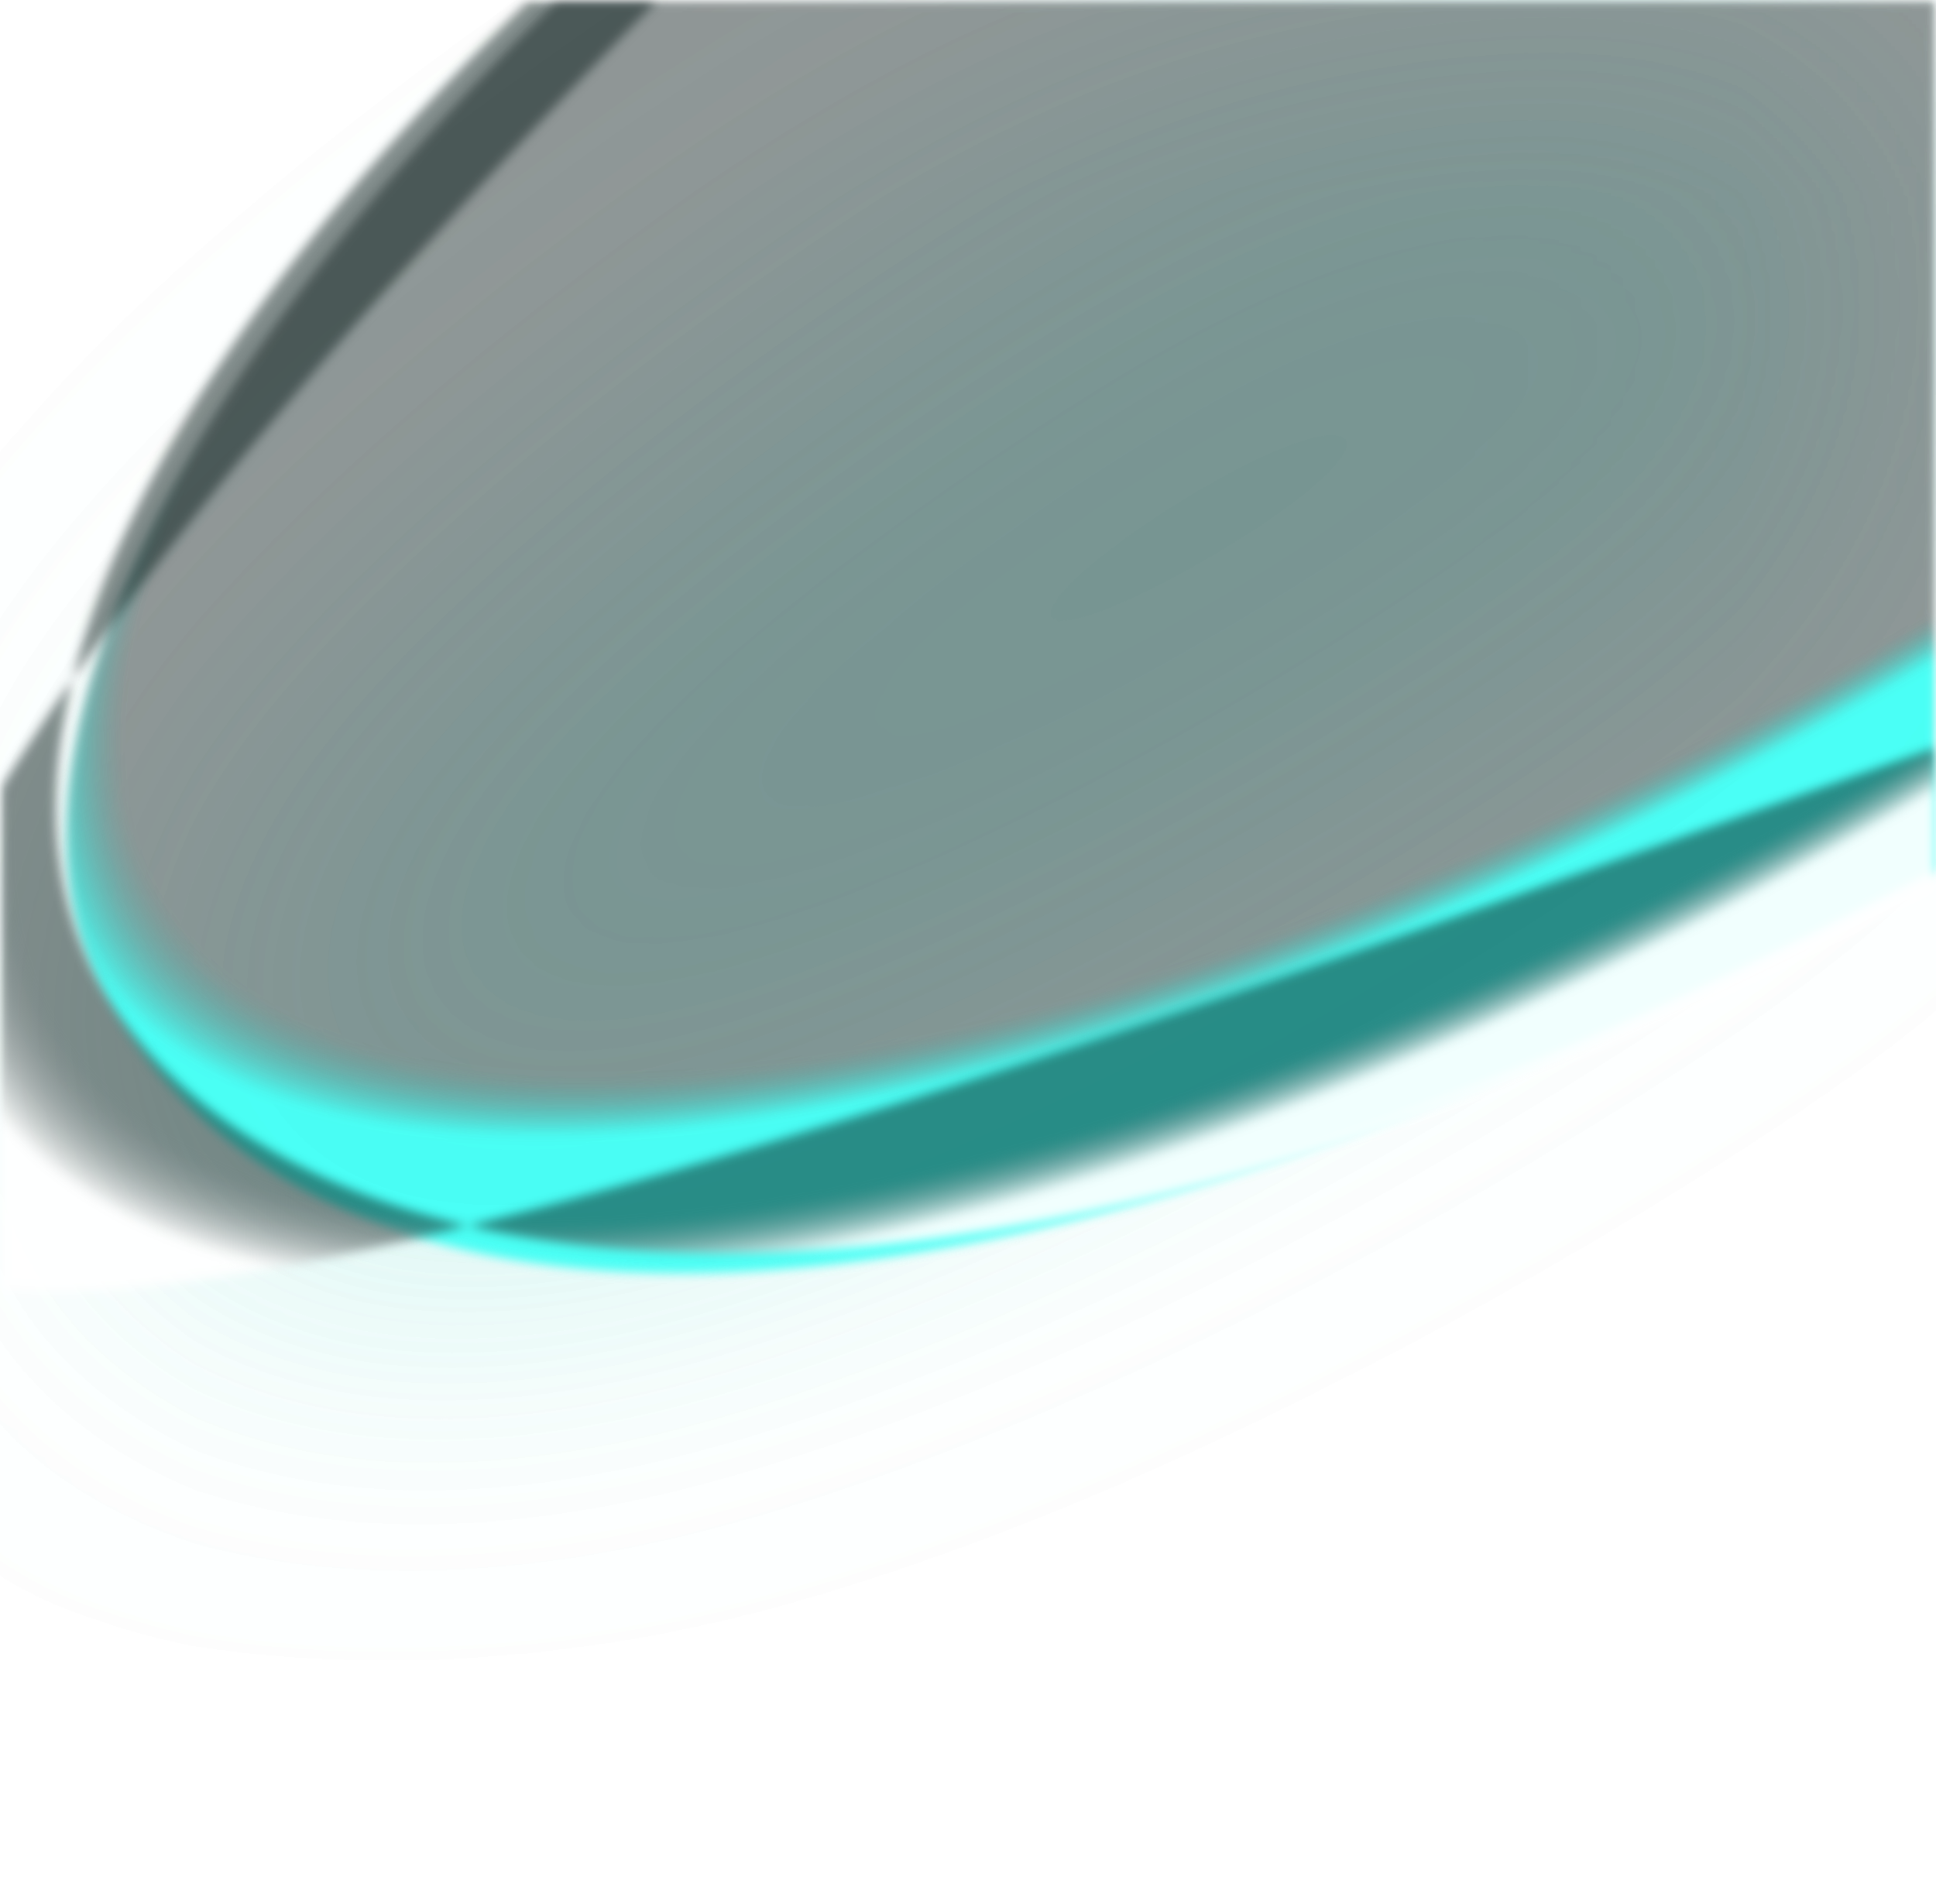
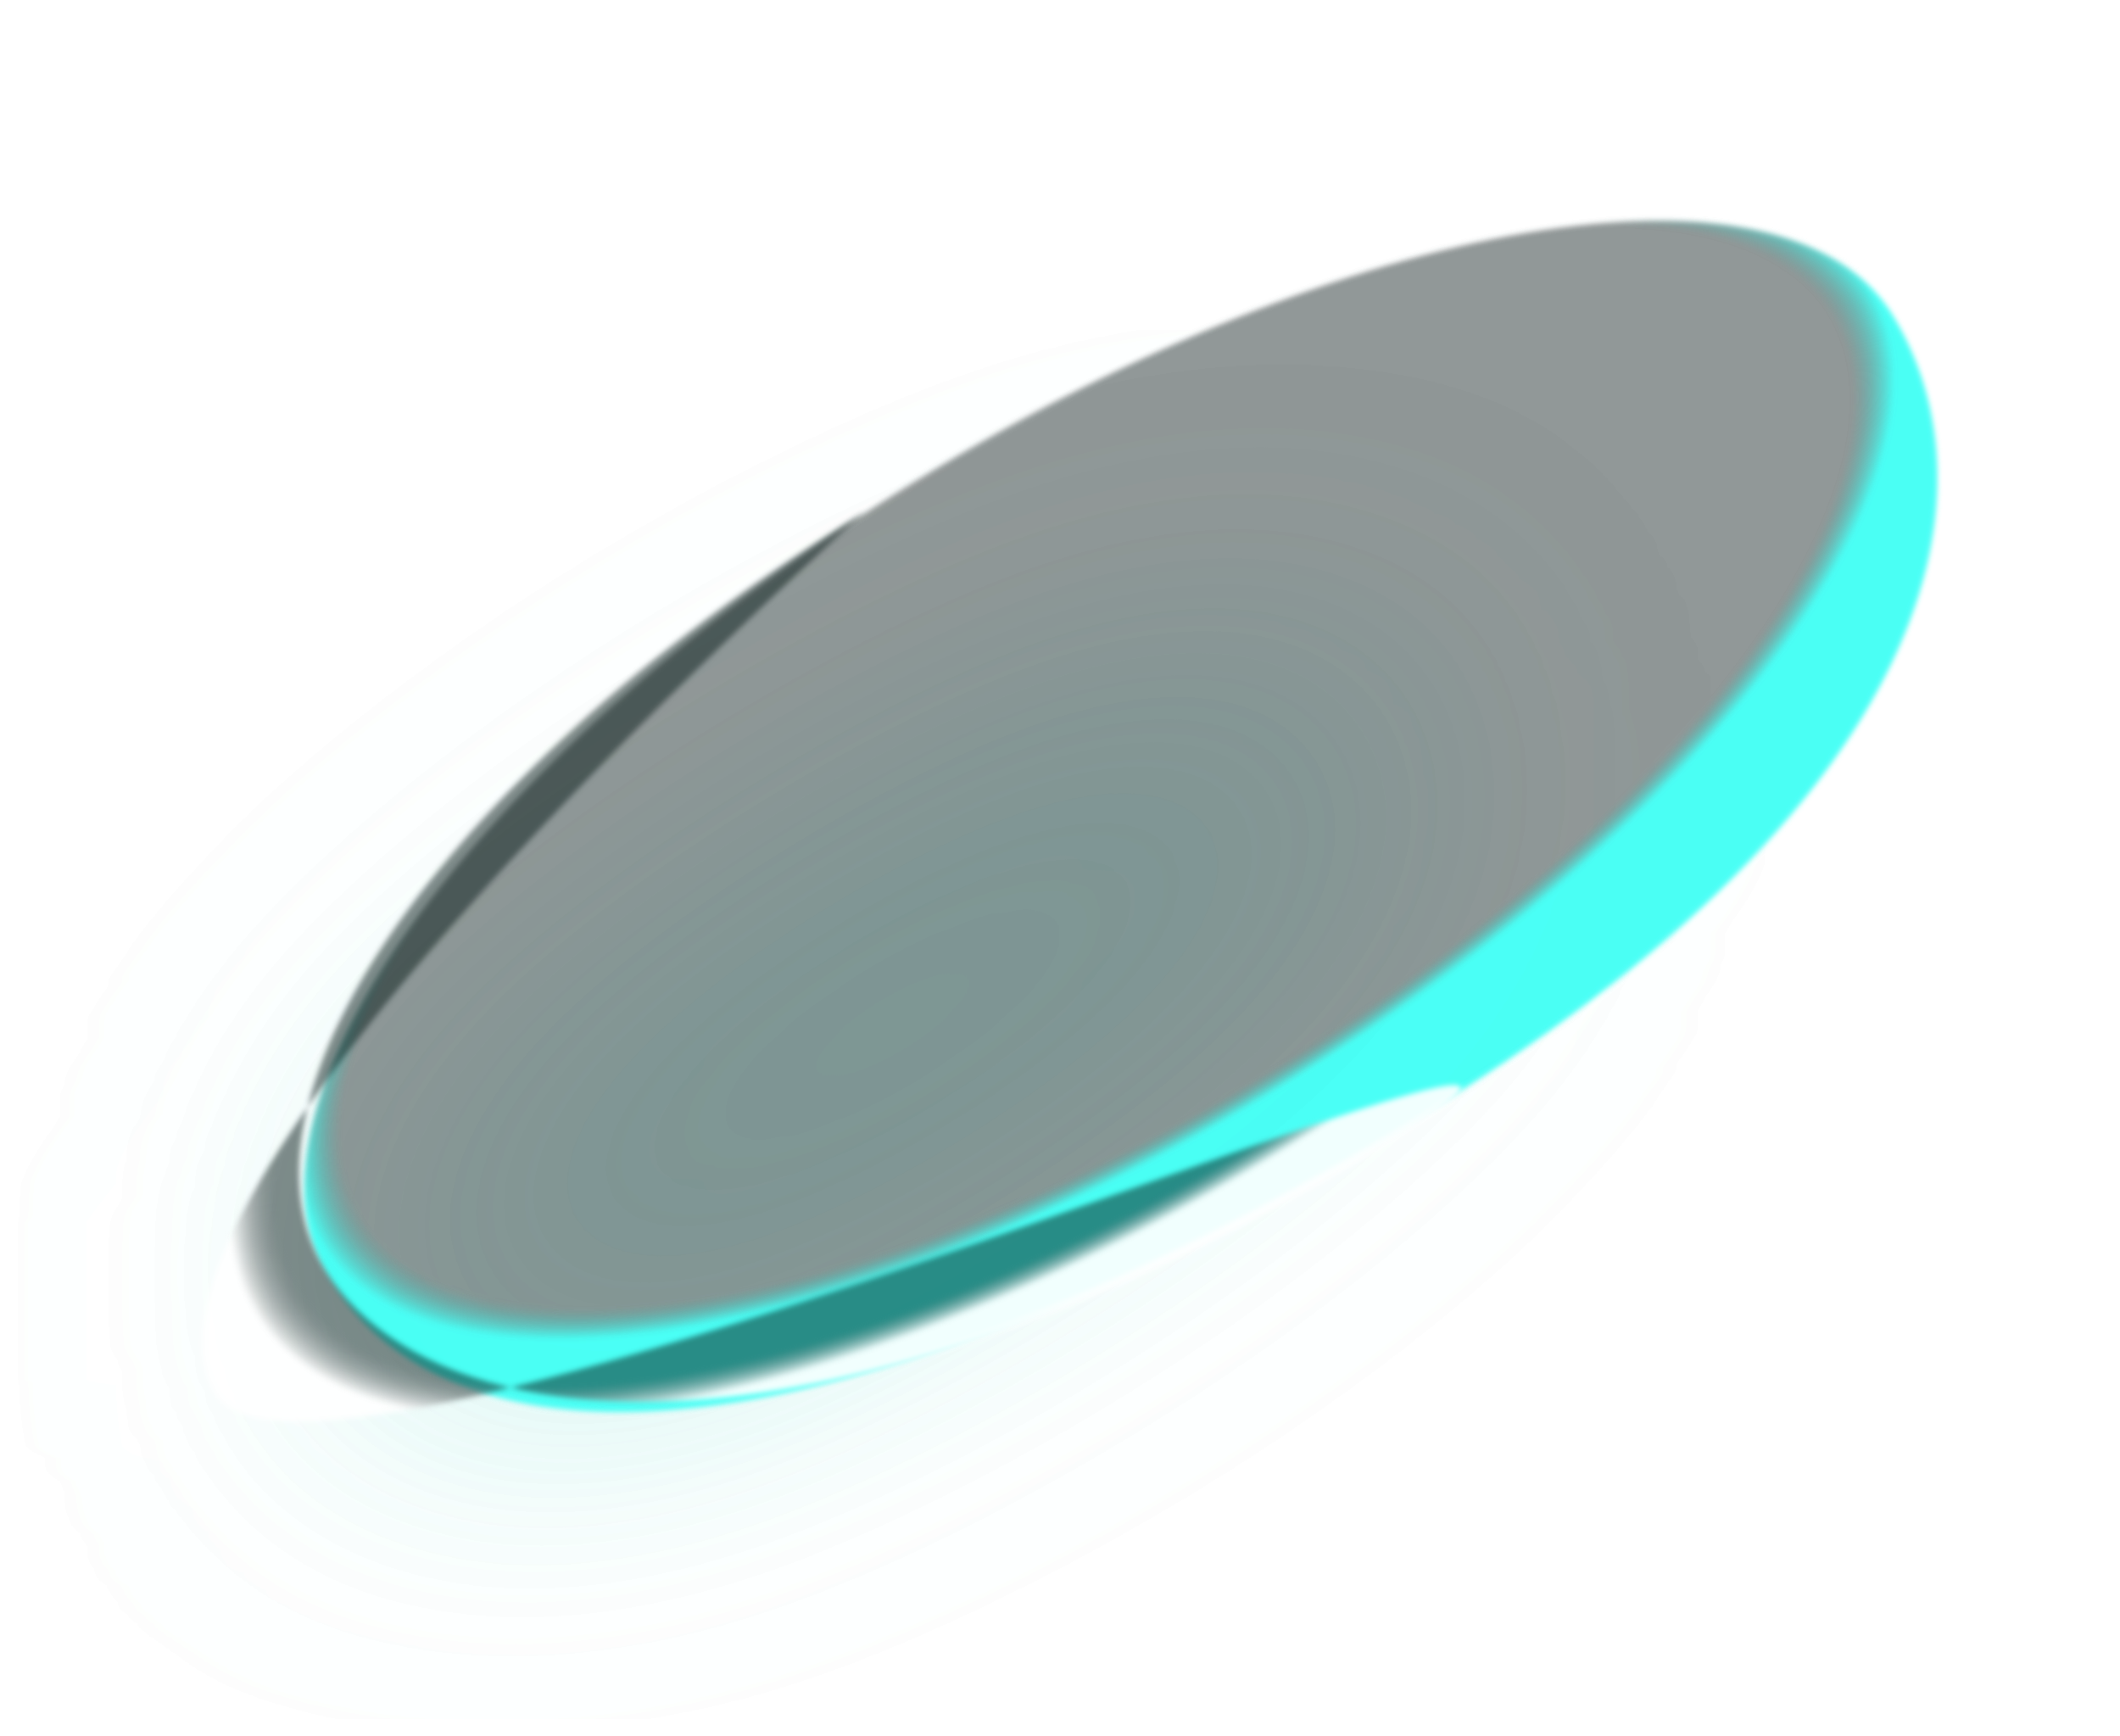
- <svg xmlns="http://www.w3.org/2000/svg" width="1440" height="1416" viewBox="0 0 1440 1416" fill="none">
+ <svg xmlns="http://www.w3.org/2000/svg" width="3072" height="2515" viewBox="0 0 3072 2515" fill="none">
  <g opacity="0.5">
-     <g filter="url(#filter0_f_13114_127878)">
-       <ellipse cx="901.822" cy="385.866" rx="912.584" ry="255.086" transform="rotate(148.406 901.822 385.866)" fill="#36D3C0" fill-opacity="0.4" />
+     <g filter="url(#filter0_f_13363_1597)">
+       <ellipse cx="1293.43" cy="1484.67" rx="912.584" ry="255.086" transform="rotate(148.406 1293.43 1484.67)" fill="#36D3C0" fill-opacity="0.4" />
    </g>
-     <g filter="url(#filter1_f_13114_127878)">
-       <path d="M84.687 751.364C-70.481 499.081 310.864 -17.351 936.446 -402.118C1562.03 -786.885 2194.95 -894.284 2350.12 -642.001C2505.29 -389.718 2433.01 84.076 1563.5 578.499C693.994 1072.92 239.855 1003.65 84.687 751.364Z" fill="url(#paint0_radial_13114_127878)" />
+     <g filter="url(#filter1_f_13363_1597)">
+       <path d="M476.297 1850.16C321.129 1597.88 702.474 1081.45 1328.06 696.682C1953.64 311.915 2586.56 204.516 2741.73 456.799C2896.9 709.082 2824.62 1182.88 1955.11 1677.3C1085.6 2171.72 631.465 2102.45 476.297 1850.16Z" fill="url(#paint0_radial_13363_1597)" />
    </g>
  </g>
  <g opacity="0.5">
-     <g filter="url(#filter2_f_13114_127878)">
-       <ellipse cx="901.822" cy="385.866" rx="912.584" ry="255.086" transform="rotate(148.406 901.822 385.866)" fill="#36D3C0" fill-opacity="0.4" />
+     <g filter="url(#filter2_f_13363_1597)">
+       <ellipse cx="1293.43" cy="1484.67" rx="912.584" ry="255.086" transform="rotate(148.406 1293.43 1484.67)" fill="#36D3C0" fill-opacity="0.4" />
    </g>
-     <g filter="url(#filter3_f_13114_127878)">
-       <path d="M84.687 751.364C-70.481 499.081 310.864 -17.351 936.446 -402.118C1562.03 -786.885 2194.95 -894.284 2350.12 -642.001C2505.29 -389.718 2433.01 84.076 1563.5 578.499C693.994 1072.92 239.855 1003.65 84.687 751.364Z" fill="url(#paint1_radial_13114_127878)" />
+     <g filter="url(#filter3_f_13363_1597)">
+       <path d="M476.297 1850.16C321.129 1597.88 702.474 1081.45 1328.06 696.682C1953.64 311.915 2586.56 204.516 2741.73 456.799C2896.9 709.082 2824.62 1182.88 1955.11 1677.3C1085.6 2171.72 631.465 2102.45 476.297 1850.16Z" fill="url(#paint1_radial_13363_1597)" />
    </g>
  </g>
-   <g filter="url(#filter4_f_13114_127878)">
-     <path d="M78.514 739.443C-74.911 489.992 262.198 11.104 861.502 -357.501C569.656 -92.857 -232.423 672.048 -78.997 921.499C74.429 1170.95 2344.01 133.499 1562 591.999C779.997 1050.5 231.94 988.894 78.514 739.443Z" fill="url(#paint2_radial_13114_127878)" />
+   <g filter="url(#filter4_f_13363_1597)">
+     <path d="M470.124 1838.24C316.699 1588.79 653.808 1109.9 1253.11 741.3C961.266 1005.94 159.187 1770.85 312.613 2020.3C466.038 2269.75 2735.62 1232.3 1953.61 1690.8C1171.61 2149.3 623.55 2087.69 470.124 1838.24Z" fill="url(#paint2_radial_13363_1597)" />
  </g>
  <defs>
-     <filter id="filter0_f_13114_127878" x="-367.674" y="-620.056" width="2538.99" height="2011.84" filterUnits="userSpaceOnUse" color-interpolation-filters="sRGB">
+     <filter id="filter0_f_13363_1597" x="23.936" y="478.745" width="2538.99" height="2011.84" filterUnits="userSpaceOnUse" color-interpolation-filters="sRGB">
      <feFlood flood-opacity="0" result="BackgroundImageFix" />
      <feBlend mode="normal" in="SourceGraphic" in2="BackgroundImageFix" result="shape" />
-       <feGaussianBlur stdDeviation="240.32" result="effect1_foregroundBlur_13114_127878" />
+       <feGaussianBlur stdDeviation="240.32" result="effect1_foregroundBlur_13363_1597" />
    </filter>
-     <filter id="filter1_f_13114_127878" x="-49.911" y="-878.499" width="2564.93" height="1924.81" filterUnits="userSpaceOnUse" color-interpolation-filters="sRGB">
+     <filter id="filter1_f_13363_1597" x="341.699" y="220.301" width="2564.92" height="1924.81" filterUnits="userSpaceOnUse" color-interpolation-filters="sRGB">
      <feFlood flood-opacity="0" result="BackgroundImageFix" />
      <feBlend mode="normal" in="SourceGraphic" in2="BackgroundImageFix" result="shape" />
-       <feGaussianBlur stdDeviation="4.066" result="effect1_foregroundBlur_13114_127878" />
+       <feGaussianBlur stdDeviation="4.066" result="effect1_foregroundBlur_13363_1597" />
    </filter>
-     <filter id="filter2_f_13114_127878" x="-367.674" y="-620.056" width="2538.99" height="2011.84" filterUnits="userSpaceOnUse" color-interpolation-filters="sRGB">
+     <filter id="filter2_f_13363_1597" x="23.936" y="478.745" width="2538.99" height="2011.84" filterUnits="userSpaceOnUse" color-interpolation-filters="sRGB">
      <feFlood flood-opacity="0" result="BackgroundImageFix" />
      <feBlend mode="normal" in="SourceGraphic" in2="BackgroundImageFix" result="shape" />
-       <feGaussianBlur stdDeviation="240.32" result="effect1_foregroundBlur_13114_127878" />
+       <feGaussianBlur stdDeviation="240.32" result="effect1_foregroundBlur_13363_1597" />
    </filter>
-     <filter id="filter3_f_13114_127878" x="-49.911" y="-878.499" width="2564.93" height="1924.81" filterUnits="userSpaceOnUse" color-interpolation-filters="sRGB">
+     <filter id="filter3_f_13363_1597" x="341.699" y="220.301" width="2564.92" height="1924.81" filterUnits="userSpaceOnUse" color-interpolation-filters="sRGB">
      <feFlood flood-opacity="0" result="BackgroundImageFix" />
      <feBlend mode="normal" in="SourceGraphic" in2="BackgroundImageFix" result="shape" />
-       <feGaussianBlur stdDeviation="4.066" result="effect1_foregroundBlur_13114_127878" />
+       <feGaussianBlur stdDeviation="4.066" result="effect1_foregroundBlur_13363_1597" />
    </filter>
-     <filter id="filter4_f_13114_127878" x="-148.313" y="-407.501" width="1923.77" height="1418.31" filterUnits="userSpaceOnUse" color-interpolation-filters="sRGB">
+     <filter id="filter4_f_13363_1597" x="243.297" y="691.299" width="1923.77" height="1418.31" filterUnits="userSpaceOnUse" color-interpolation-filters="sRGB">
      <feFlood flood-opacity="0" result="BackgroundImageFix" />
      <feBlend mode="normal" in="SourceGraphic" in2="BackgroundImageFix" result="shape" />
-       <feGaussianBlur stdDeviation="3.901" result="effect1_foregroundBlur_13114_127878" />
+       <feGaussianBlur stdDeviation="3.901" result="effect1_foregroundBlur_13363_1597" />
    </filter>
-     <radialGradient id="paint0_radial_13114_127878" cx="0" cy="0" r="1" gradientUnits="userSpaceOnUse" gradientTransform="translate(1197.24 12.4806) rotate(-121.594) scale(536.286 1329.82)">
+     <radialGradient id="paint0_radial_13363_1597" cx="0" cy="0" r="1" gradientUnits="userSpaceOnUse" gradientTransform="translate(1588.85 1111.28) rotate(-121.594) scale(536.286 1329.82)">
      <stop offset="0.947" stop-color="#031211" stop-opacity="0.5" />
      <stop offset="1" stop-color="#00FFF1" stop-opacity="0.92" />
    </radialGradient>
-     <radialGradient id="paint1_radial_13114_127878" cx="0" cy="0" r="1" gradientUnits="userSpaceOnUse" gradientTransform="translate(1197.24 12.4805) rotate(-121.594) scale(536.286 1329.82)">
+     <radialGradient id="paint1_radial_13363_1597" cx="0" cy="0" r="1" gradientUnits="userSpaceOnUse" gradientTransform="translate(1588.85 1111.28) rotate(-121.594) scale(536.286 1329.82)">
      <stop offset="0.947" stop-color="#031211" stop-opacity="0.5" />
      <stop offset="1" stop-color="#00FFF1" stop-opacity="0.92" />
    </radialGradient>
-     <radialGradient id="paint2_radial_13114_127878" cx="0" cy="0" r="1" gradientTransform="matrix(-303.678 -493.284 1185.09 -729.615 1169.46 71.9908)" gradientUnits="userSpaceOnUse">
+     <radialGradient id="paint2_radial_13363_1597" cx="0" cy="0" r="1" gradientTransform="matrix(-303.678 -493.284 1185.09 -729.615 1561.07 1170.79)" gradientUnits="userSpaceOnUse">
      <stop offset="0.947" stop-color="#051918" stop-opacity="0.5" />
      <stop offset="1" stop-color="white" stop-opacity="0.92" />
    </radialGradient>
  </defs>
</svg>
